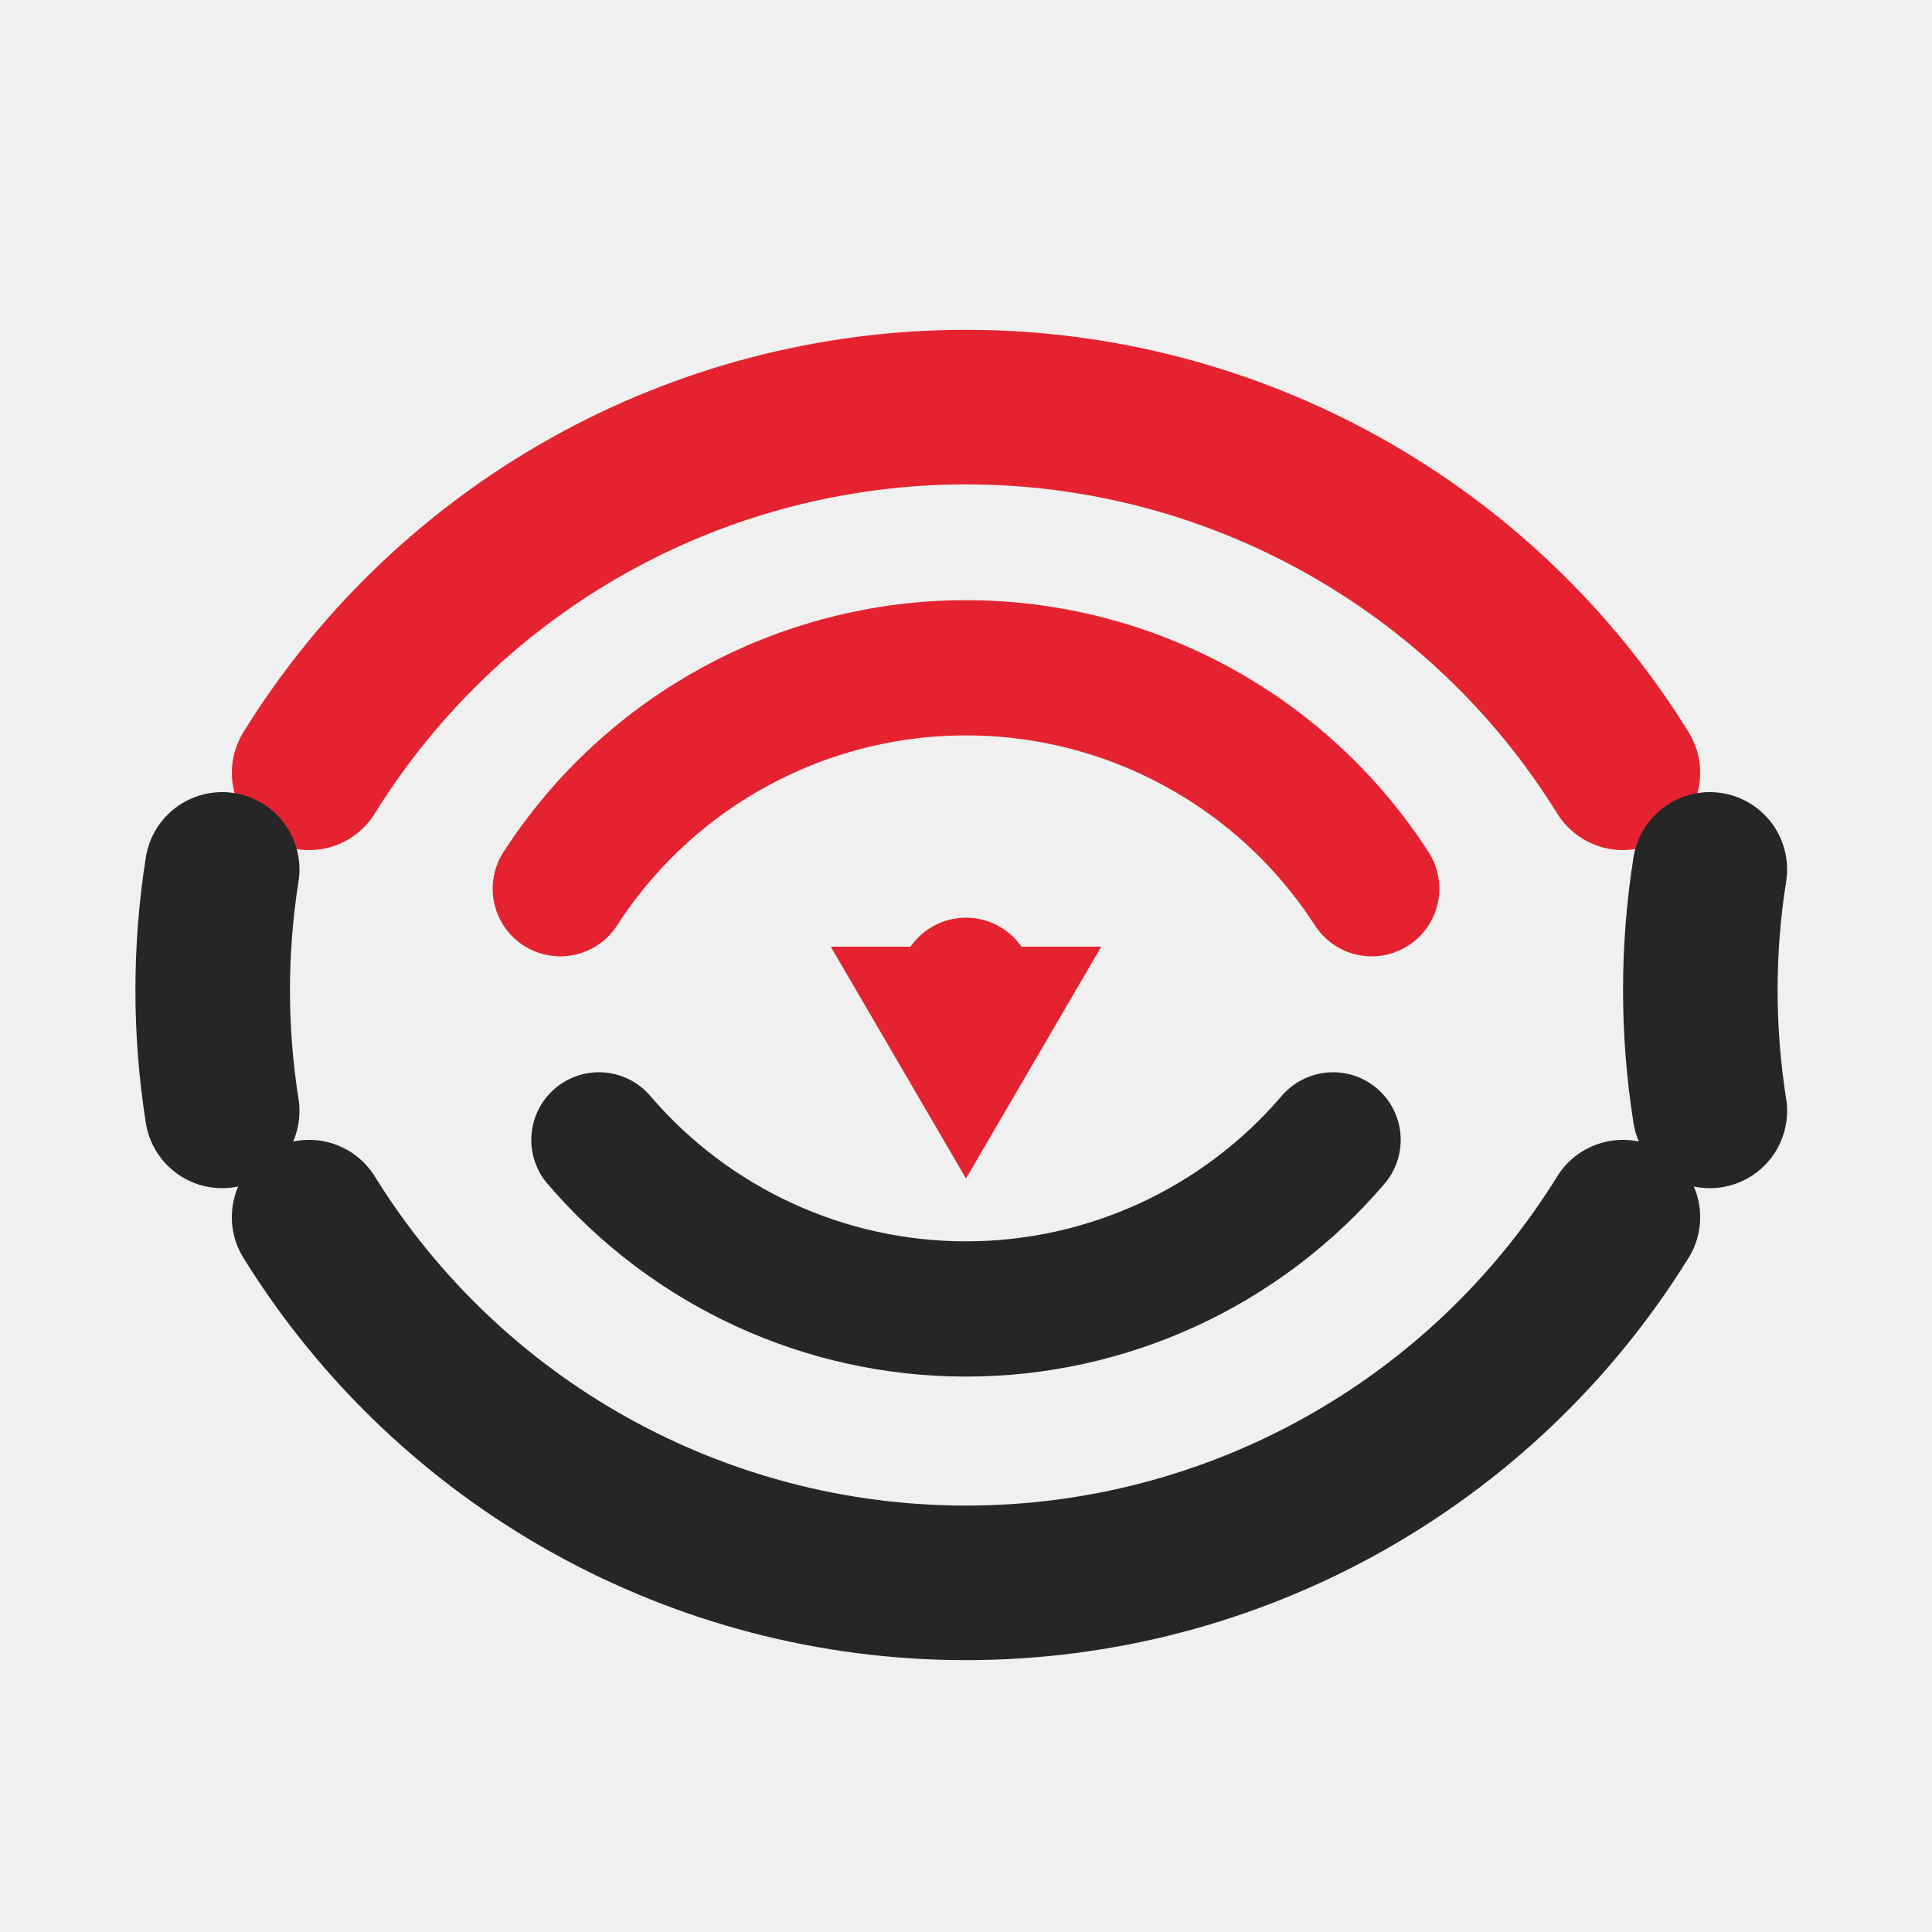
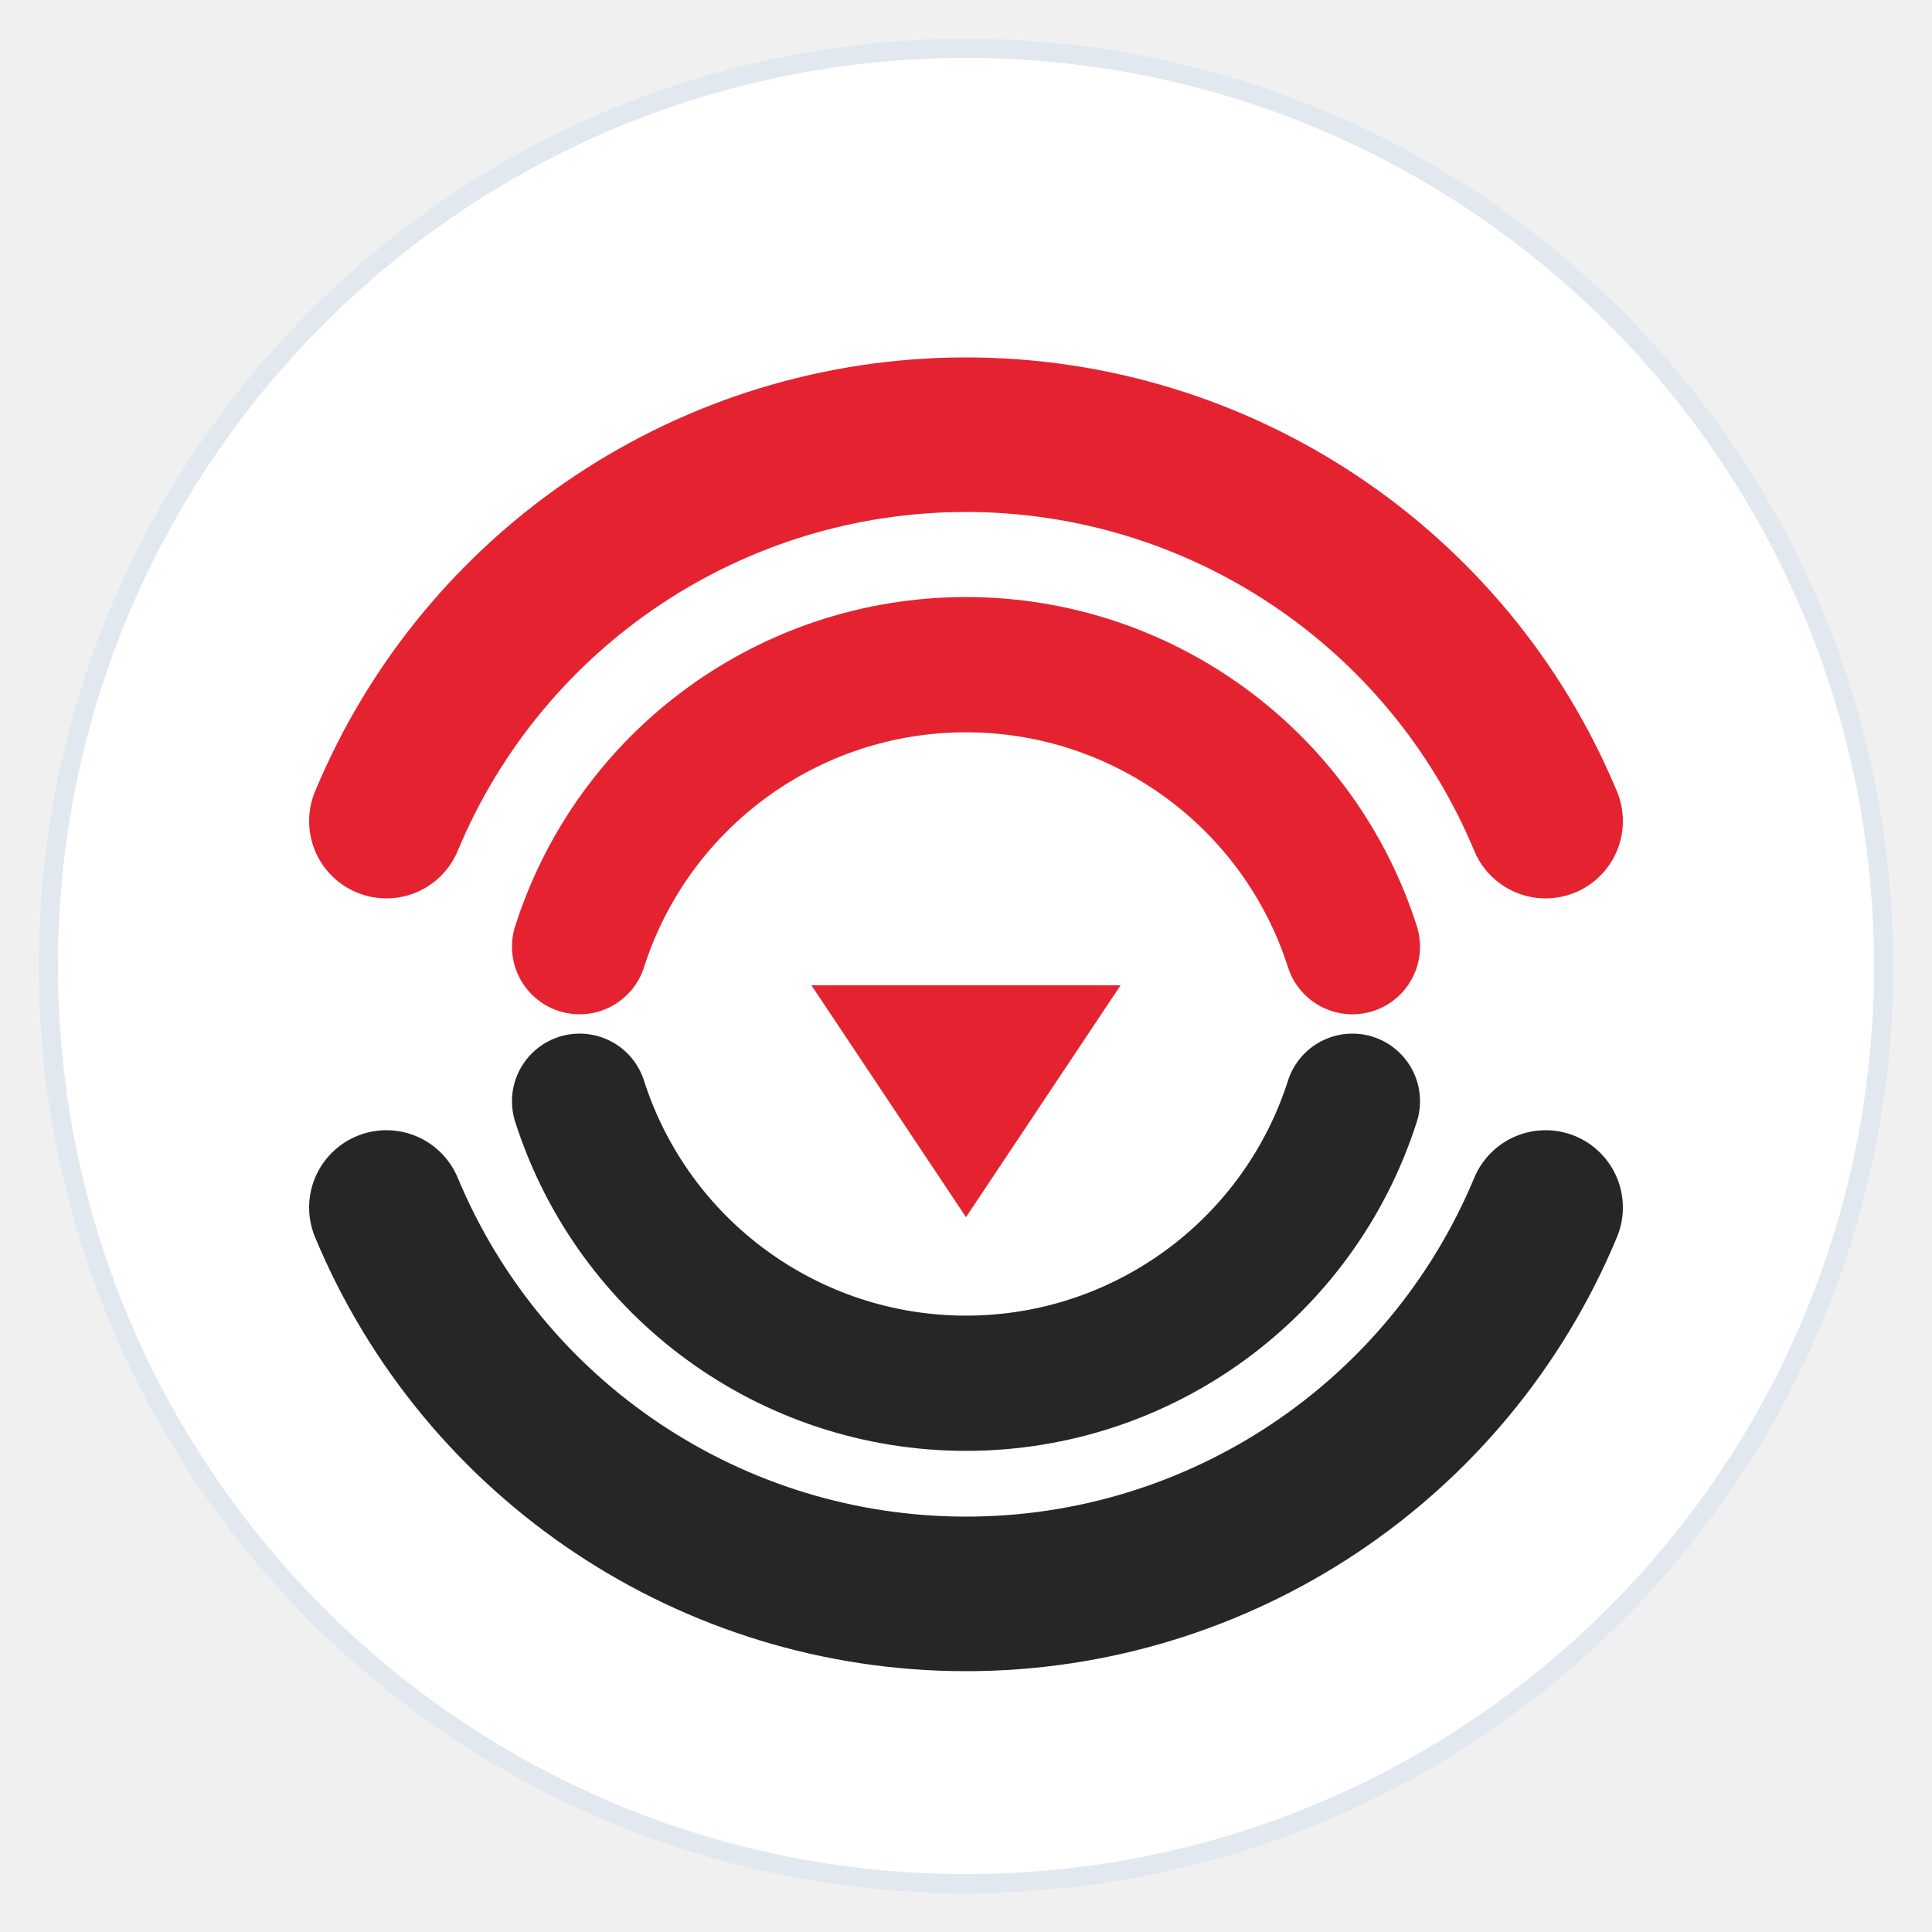
- <svg xmlns="http://www.w3.org/2000/svg" viewBox="0 0 200 200" fill="none">
-   <path d="M 32 80 A 80 80 0 0 1 168 80" stroke="#E52330" stroke-width="16" stroke-linecap="round" fill="none" />
-   <path d="M 58 92 A 50 50 0 0 1 142 92" stroke="#E52330" stroke-width="14" stroke-linecap="round" fill="none" />
-   <polygon points="100,122 86,98 114,98" fill="#E52330" />
-   <circle cx="100" cy="102" r="7" fill="#E52330" />
-   <path d="M 62 118 A 50 50 0 0 0 138 118" stroke="#262626" stroke-width="14" stroke-linecap="round" fill="none" />
-   <path d="M 32 126 A 80 80 0 0 0 168 126" stroke="#262626" stroke-width="16" stroke-linecap="round" fill="none" />
-   <path d="M 23 90 A 80 80 0 0 0 23 115" stroke="#262626" stroke-width="16" stroke-linecap="round" fill="none" />
-   <path d="M 177 90 A 80 80 0 0 0 177 115" stroke="#262626" stroke-width="16" stroke-linecap="round" fill="none" />
+ <svg xmlns="http://www.w3.org/2000/svg" viewBox="0 0 200 200">
+   <circle cx="100" cy="100" r="96" fill="#FFFFFF" />
+   <circle cx="100" cy="100" r="95" stroke="#E2E8F0" stroke-width="2" fill="none" />
+   <path d="M 40 85 A 65 65 0 0 1 160 85" stroke="#E52330" stroke-width="16" stroke-linecap="round" fill="none" />
+   <path d="M 60 98 A 42 42 0 0 1 140 98" stroke="#E52330" stroke-width="14" stroke-linecap="round" fill="none" />
+   <polygon points="100,126 84,102 116,102" fill="#E52330" />
+   <path d="M 60 114 A 42 42 0 0 0 140 114" stroke="#262626" stroke-width="14" stroke-linecap="round" fill="none" />
+   <path d="M 40 125 A 65 65 0 0 0 160 125" stroke="#262626" stroke-width="16" stroke-linecap="round" fill="none" />
</svg>
